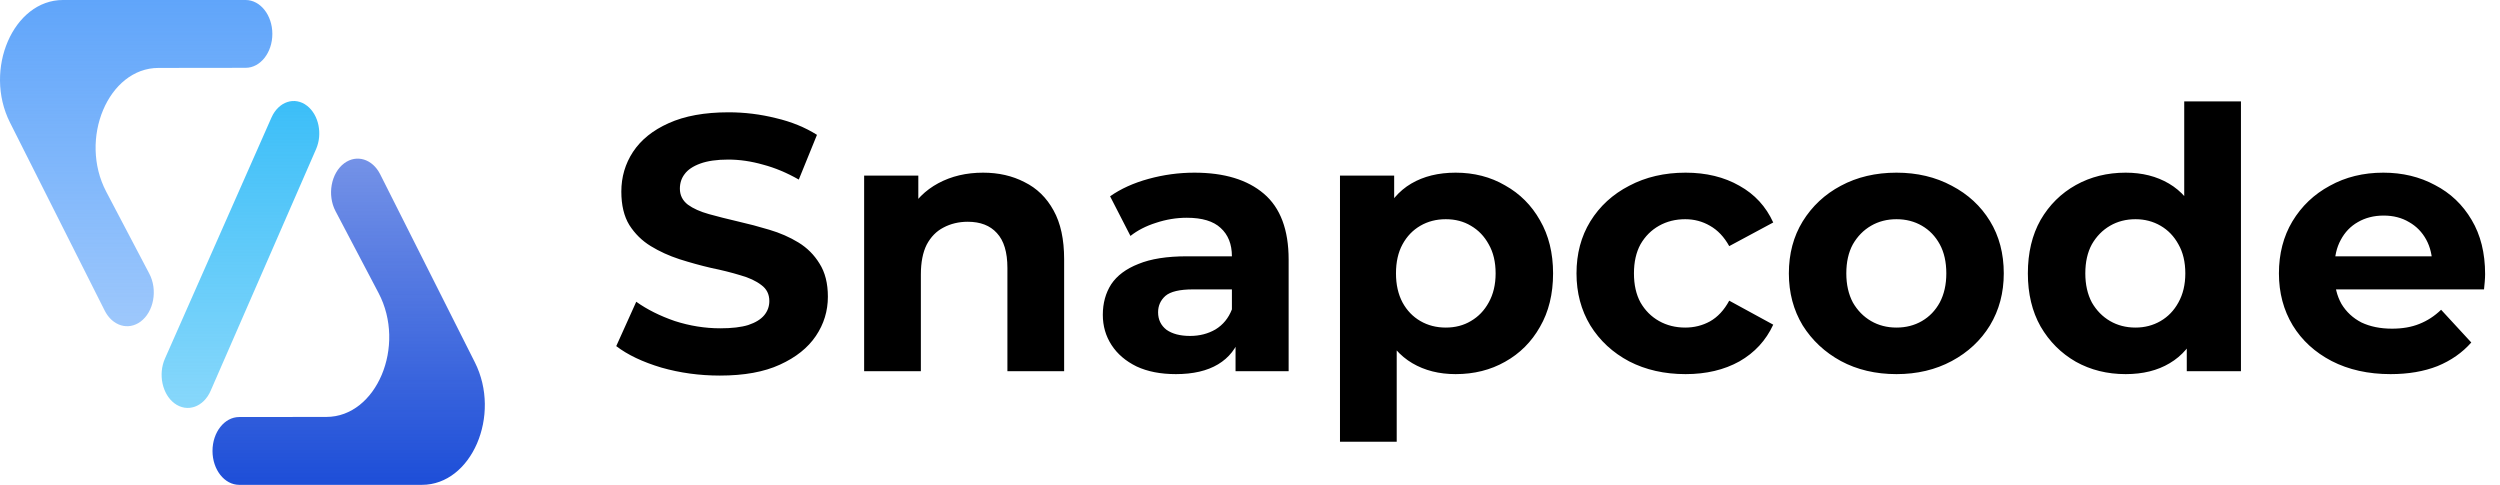
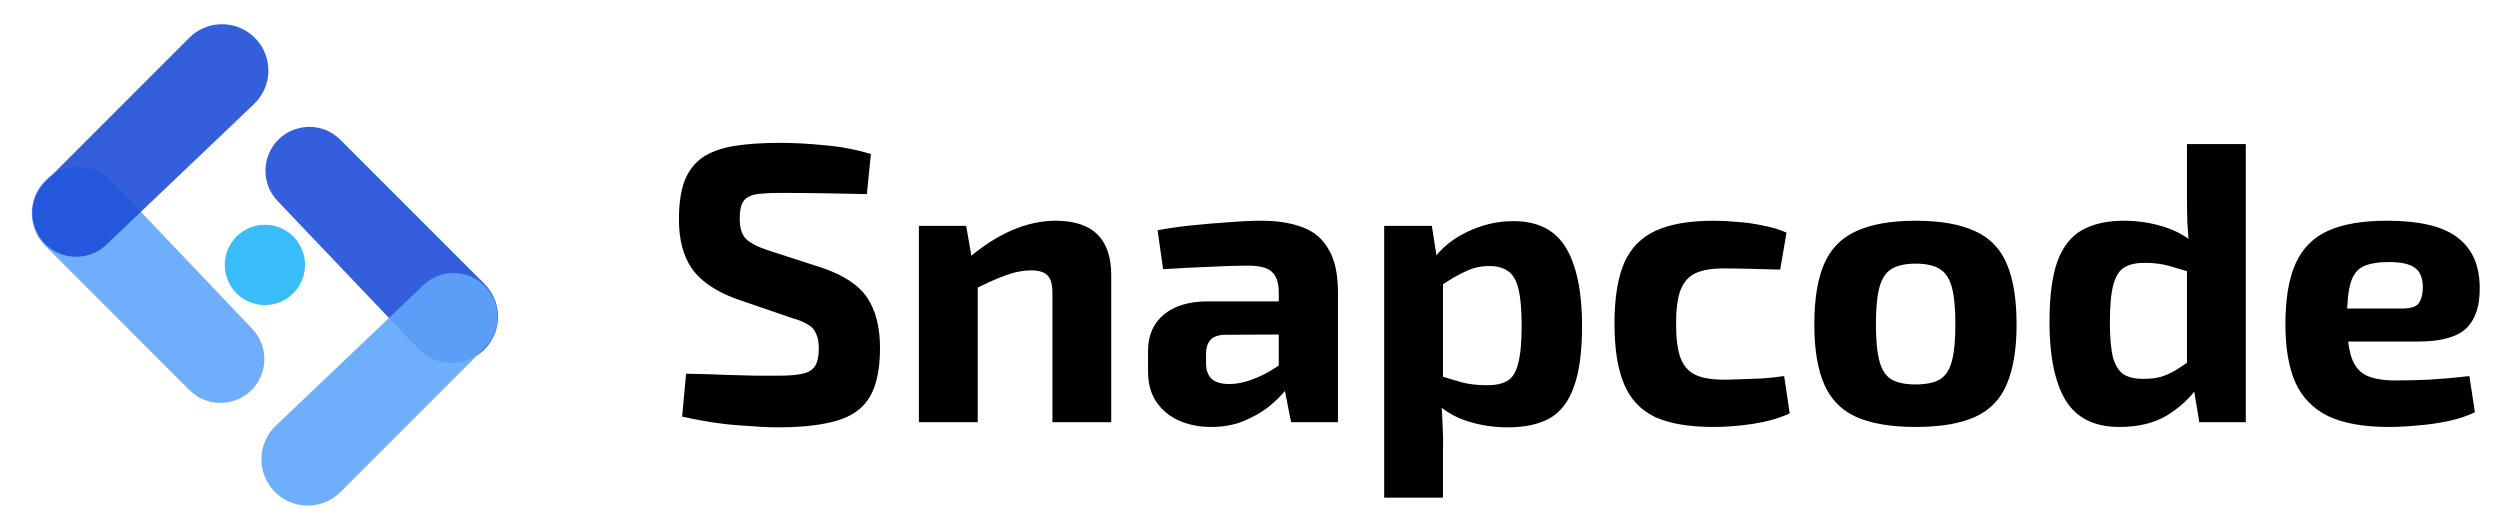
- <svg xmlns="http://www.w3.org/2000/svg" width="165" height="32" viewBox="0 0 165 32" fill="none">
-   <path d="M6.91 20.5L0.659 8.087C-1.104 4.588 0.878 0 4.153 0H16.21C17.185 0 17.975 1.002 17.975 2.238C17.975 3.473 17.186 4.475 16.212 4.476L10.459 4.483C7.149 4.486 5.177 9.164 7.013 12.656L9.855 18.064C10.417 19.132 10.152 20.579 9.278 21.226C8.463 21.829 7.418 21.509 6.91 20.5Z" fill="url(#paint0_linear_144_22)" />
-   <path d="M25.09 11.499L31.341 23.913C33.104 27.412 31.122 32 27.847 32H15.79C14.815 32 14.025 30.998 14.025 29.762C14.025 28.527 14.814 27.525 15.788 27.524L21.541 27.517C24.851 27.514 26.823 22.836 24.988 19.344L22.145 13.936C21.583 12.868 21.848 11.421 22.722 10.774C23.537 10.171 24.582 10.491 25.09 11.499Z" fill="url(#paint1_linear_144_22)" />
-   <path d="M10.887 23.667L17.916 7.76C18.384 6.7 19.454 6.347 20.27 6.984C21.037 7.583 21.298 8.84 20.862 9.84L13.901 25.795C13.43 26.874 12.349 27.247 11.512 26.618C10.707 26.013 10.429 24.703 10.887 23.667Z" fill="url(#paint2_linear_144_22)" />
-   <path d="M47.512 24.788C46.168 24.788 44.88 24.612 43.648 24.26C42.416 23.892 41.424 23.42 40.672 22.844L41.992 19.916C42.712 20.428 43.56 20.852 44.536 21.188C45.528 21.508 46.528 21.668 47.536 21.668C48.304 21.668 48.92 21.596 49.384 21.452C49.864 21.292 50.216 21.076 50.44 20.804C50.664 20.532 50.776 20.22 50.776 19.868C50.776 19.42 50.6 19.068 50.248 18.812C49.896 18.54 49.432 18.324 48.856 18.164C48.28 17.988 47.64 17.828 46.936 17.684C46.248 17.524 45.552 17.332 44.848 17.108C44.16 16.884 43.528 16.596 42.952 16.244C42.376 15.892 41.904 15.428 41.536 14.852C41.184 14.276 41.008 13.54 41.008 12.644C41.008 11.684 41.264 10.812 41.776 10.028C42.304 9.228 43.088 8.596 44.128 8.132C45.184 7.652 46.504 7.412 48.088 7.412C49.144 7.412 50.184 7.54 51.208 7.796C52.232 8.036 53.136 8.404 53.92 8.9L52.72 11.852C51.936 11.404 51.152 11.076 50.368 10.868C49.584 10.644 48.816 10.532 48.064 10.532C47.312 10.532 46.696 10.62 46.216 10.796C45.736 10.972 45.392 11.204 45.184 11.492C44.976 11.764 44.872 12.084 44.872 12.452C44.872 12.884 45.048 13.236 45.4 13.508C45.752 13.764 46.216 13.972 46.792 14.132C47.368 14.292 48 14.452 48.688 14.612C49.392 14.772 50.088 14.956 50.776 15.164C51.48 15.372 52.12 15.652 52.696 16.004C53.272 16.356 53.736 16.82 54.088 17.396C54.456 17.972 54.64 18.7 54.64 19.58C54.64 20.524 54.376 21.388 53.848 22.172C53.32 22.956 52.528 23.588 51.472 24.068C50.432 24.548 49.112 24.788 47.512 24.788ZM64.881 11.396C65.905 11.396 66.817 11.604 67.617 12.02C68.433 12.42 69.073 13.044 69.537 13.892C70.001 14.724 70.233 15.796 70.233 17.108V24.5H66.489V17.684C66.489 16.644 66.257 15.876 65.793 15.38C65.345 14.884 64.705 14.636 63.873 14.636C63.281 14.636 62.745 14.764 62.265 15.02C61.801 15.26 61.433 15.636 61.161 16.148C60.905 16.66 60.777 17.316 60.777 18.116V24.5H57.033V11.588H60.609V15.164L59.937 14.084C60.401 13.22 61.065 12.556 61.929 12.092C62.793 11.628 63.777 11.396 64.881 11.396ZM81.546 24.5V21.98L81.306 21.428V16.916C81.306 16.116 81.058 15.492 80.562 15.044C80.082 14.596 79.338 14.372 78.33 14.372C77.642 14.372 76.962 14.484 76.29 14.708C75.634 14.916 75.074 15.204 74.61 15.572L73.266 12.956C73.97 12.46 74.818 12.076 75.81 11.804C76.802 11.532 77.81 11.396 78.834 11.396C80.802 11.396 82.33 11.86 83.418 12.788C84.506 13.716 85.05 15.164 85.05 17.132V24.5H81.546ZM77.61 24.692C76.602 24.692 75.738 24.524 75.018 24.188C74.298 23.836 73.746 23.364 73.362 22.772C72.978 22.18 72.786 21.516 72.786 20.78C72.786 20.012 72.97 19.34 73.338 18.764C73.722 18.188 74.322 17.74 75.138 17.42C75.954 17.084 77.018 16.916 78.33 16.916H81.762V19.1H78.738C77.858 19.1 77.25 19.244 76.914 19.532C76.594 19.82 76.434 20.18 76.434 20.612C76.434 21.092 76.618 21.476 76.986 21.764C77.37 22.036 77.89 22.172 78.546 22.172C79.17 22.172 79.73 22.028 80.226 21.74C80.722 21.436 81.082 20.996 81.306 20.42L81.882 22.148C81.61 22.98 81.114 23.612 80.394 24.044C79.674 24.476 78.746 24.692 77.61 24.692ZM96.071 24.692C94.983 24.692 94.031 24.452 93.215 23.972C92.399 23.492 91.759 22.764 91.295 21.788C90.847 20.796 90.623 19.548 90.623 18.044C90.623 16.524 90.839 15.276 91.271 14.3C91.703 13.324 92.327 12.596 93.143 12.116C93.959 11.636 94.935 11.396 96.071 11.396C97.287 11.396 98.375 11.676 99.335 12.236C100.311 12.78 101.079 13.548 101.639 14.54C102.215 15.532 102.503 16.7 102.503 18.044C102.503 19.404 102.215 20.58 101.639 21.572C101.079 22.564 100.311 23.332 99.335 23.876C98.375 24.42 97.287 24.692 96.071 24.692ZM88.439 29.156V11.588H92.015V14.228L91.943 18.068L92.183 21.884V29.156H88.439ZM95.423 21.62C96.047 21.62 96.599 21.476 97.079 21.188C97.575 20.9 97.967 20.492 98.255 19.964C98.559 19.42 98.711 18.78 98.711 18.044C98.711 17.292 98.559 16.652 98.255 16.124C97.967 15.596 97.575 15.188 97.079 14.9C96.599 14.612 96.047 14.468 95.423 14.468C94.799 14.468 94.239 14.612 93.743 14.9C93.247 15.188 92.855 15.596 92.567 16.124C92.279 16.652 92.135 17.292 92.135 18.044C92.135 18.78 92.279 19.42 92.567 19.964C92.855 20.492 93.247 20.9 93.743 21.188C94.239 21.476 94.799 21.62 95.423 21.62ZM111.249 24.692C109.857 24.692 108.617 24.412 107.529 23.852C106.441 23.276 105.585 22.484 104.961 21.476C104.353 20.468 104.049 19.324 104.049 18.044C104.049 16.748 104.353 15.604 104.961 14.612C105.585 13.604 106.441 12.82 107.529 12.26C108.617 11.684 109.857 11.396 111.249 11.396C112.609 11.396 113.793 11.684 114.801 12.26C115.809 12.82 116.553 13.628 117.033 14.684L114.129 16.244C113.793 15.636 113.369 15.188 112.857 14.9C112.361 14.612 111.817 14.468 111.225 14.468C110.585 14.468 110.009 14.612 109.497 14.9C108.985 15.188 108.577 15.596 108.273 16.124C107.985 16.652 107.841 17.292 107.841 18.044C107.841 18.796 107.985 19.436 108.273 19.964C108.577 20.492 108.985 20.9 109.497 21.188C110.009 21.476 110.585 21.62 111.225 21.62C111.817 21.62 112.361 21.484 112.857 21.212C113.369 20.924 113.793 20.468 114.129 19.844L117.033 21.428C116.553 22.468 115.809 23.276 114.801 23.852C113.793 24.412 112.609 24.692 111.249 24.692ZM125.169 24.692C123.793 24.692 122.569 24.404 121.497 23.828C120.441 23.252 119.601 22.468 118.977 21.476C118.369 20.468 118.065 19.324 118.065 18.044C118.065 16.748 118.369 15.604 118.977 14.612C119.601 13.604 120.441 12.82 121.497 12.26C122.569 11.684 123.793 11.396 125.169 11.396C126.529 11.396 127.745 11.684 128.817 12.26C129.889 12.82 130.729 13.596 131.337 14.588C131.945 15.58 132.249 16.732 132.249 18.044C132.249 19.324 131.945 20.468 131.337 21.476C130.729 22.468 129.889 23.252 128.817 23.828C127.745 24.404 126.529 24.692 125.169 24.692ZM125.169 21.62C125.793 21.62 126.353 21.476 126.849 21.188C127.345 20.9 127.737 20.492 128.025 19.964C128.313 19.42 128.457 18.78 128.457 18.044C128.457 17.292 128.313 16.652 128.025 16.124C127.737 15.596 127.345 15.188 126.849 14.9C126.353 14.612 125.793 14.468 125.169 14.468C124.545 14.468 123.985 14.612 123.489 14.9C122.993 15.188 122.593 15.596 122.289 16.124C122.001 16.652 121.857 17.292 121.857 18.044C121.857 18.78 122.001 19.42 122.289 19.964C122.593 20.492 122.993 20.9 123.489 21.188C123.985 21.476 124.545 21.62 125.169 21.62ZM140.295 24.692C139.079 24.692 137.983 24.42 137.007 23.876C136.031 23.316 135.255 22.54 134.679 21.548C134.119 20.556 133.839 19.388 133.839 18.044C133.839 16.684 134.119 15.508 134.679 14.516C135.255 13.524 136.031 12.756 137.007 12.212C137.983 11.668 139.079 11.396 140.295 11.396C141.383 11.396 142.335 11.636 143.151 12.116C143.967 12.596 144.599 13.324 145.047 14.3C145.495 15.276 145.719 16.524 145.719 18.044C145.719 19.548 145.503 20.796 145.071 21.788C144.639 22.764 144.015 23.492 143.199 23.972C142.399 24.452 141.431 24.692 140.295 24.692ZM140.943 21.62C141.551 21.62 142.103 21.476 142.599 21.188C143.095 20.9 143.487 20.492 143.775 19.964C144.079 19.42 144.231 18.78 144.231 18.044C144.231 17.292 144.079 16.652 143.775 16.124C143.487 15.596 143.095 15.188 142.599 14.9C142.103 14.612 141.551 14.468 140.943 14.468C140.319 14.468 139.759 14.612 139.263 14.9C138.767 15.188 138.367 15.596 138.063 16.124C137.775 16.652 137.631 17.292 137.631 18.044C137.631 18.78 137.775 19.42 138.063 19.964C138.367 20.492 138.767 20.9 139.263 21.188C139.759 21.476 140.319 21.62 140.943 21.62ZM144.327 24.5V21.86L144.399 18.02L144.159 14.204V6.692H147.903V24.5H144.327ZM157.777 24.692C156.305 24.692 155.009 24.404 153.889 23.828C152.785 23.252 151.929 22.468 151.321 21.476C150.713 20.468 150.409 19.324 150.409 18.044C150.409 16.748 150.705 15.604 151.297 14.612C151.905 13.604 152.729 12.82 153.769 12.26C154.809 11.684 155.985 11.396 157.297 11.396C158.561 11.396 159.697 11.668 160.705 12.212C161.729 12.74 162.537 13.508 163.129 14.516C163.721 15.508 164.017 16.7 164.017 18.092C164.017 18.236 164.009 18.404 163.993 18.596C163.977 18.772 163.961 18.94 163.945 19.1H153.457V16.916H161.977L160.537 17.564C160.537 16.892 160.401 16.308 160.129 15.812C159.857 15.316 159.481 14.932 159.001 14.66C158.521 14.372 157.961 14.228 157.321 14.228C156.681 14.228 156.113 14.372 155.617 14.66C155.137 14.932 154.761 15.324 154.489 15.836C154.217 16.332 154.081 16.924 154.081 17.612V18.188C154.081 18.892 154.233 19.516 154.537 20.06C154.857 20.588 155.297 20.996 155.857 21.284C156.433 21.556 157.105 21.692 157.873 21.692C158.561 21.692 159.161 21.588 159.673 21.38C160.201 21.172 160.681 20.86 161.113 20.444L163.105 22.604C162.513 23.276 161.769 23.796 160.873 24.164C159.977 24.516 158.945 24.692 157.777 24.692Z" fill="black" />
-   <defs>
-     <linearGradient id="paint0_linear_144_22" x1="7.28" y1="0" x2="7.28" y2="22.305" gradientUnits="userSpaceOnUse">
-       <stop stop-color="#60A5FA" />
-       <stop offset="1" stop-color="#60A5FA" stop-opacity="0.6" />
-     </linearGradient>
-     <linearGradient id="paint1_linear_144_22" x1="24.72" y1="32" x2="24.72" y2="9.695" gradientUnits="userSpaceOnUse">
-       <stop stop-color="#1D4ED8" />
-       <stop offset="1" stop-color="#1D4ED8" stop-opacity="0.6" />
-     </linearGradient>
-     <linearGradient id="paint2_linear_144_22" x1="15.577" y1="5.817" x2="15.577" y2="26.928" gradientUnits="userSpaceOnUse">
-       <stop stop-color="#38BDF8" />
-       <stop offset="1" stop-color="#38BDF8" stop-opacity="0.6" />
-     </linearGradient>
-   </defs>
+ <svg xmlns="http://www.w3.org/2000/svg" width="151" height="32" viewBox="0 0 151 32" fill="none">
+   <path d="M2.739 14.853L11.445 23.559C12.759 24.873 14.983 24.46 15.738 22.762C16.173 21.782 15.975 20.636 15.235 19.86L6.744 10.944C5.766 9.917 4.173 9.784 3.039 10.635C1.676 11.657 1.535 13.649 2.739 14.853Z" fill="#60A5FA" fill-opacity="0.9" />
+   <path d="M11.433 2.282L2.727 10.988C1.412 12.302 1.825 14.526 3.524 15.28C4.504 15.716 5.649 15.518 6.426 14.778L15.341 6.287C16.369 5.309 16.502 3.716 15.65 2.581C14.629 1.219 12.637 1.077 11.433 2.282Z" fill="#1D4ED8" fill-opacity="0.9" />
+   <path d="M29.261 17.147L20.555 8.441C19.241 7.127 17.017 7.54 16.262 9.238C15.827 10.218 16.025 11.364 16.765 12.14L25.256 21.056C26.234 22.083 27.826 22.216 28.962 21.365C30.324 20.343 30.465 18.351 29.261 17.147Z" fill="#1D4ED8" fill-opacity="0.9" />
+   <path d="M20.567 29.718L29.273 21.012C30.587 19.698 30.175 17.474 28.476 16.72C27.496 16.284 26.351 16.482 25.574 17.222L16.659 25.713C15.631 26.691 15.498 28.284 16.35 29.419C17.372 30.781 19.363 30.923 20.567 29.718Z" fill="#60A5FA" fill-opacity="0.9" />
+   <path d="M14.286 14.286C13.339 15.232 13.339 16.767 14.286 17.714C15.232 18.661 16.767 18.661 17.714 17.714C18.661 16.767 18.661 15.232 17.714 14.286C16.767 13.339 15.232 13.339 14.286 14.286Z" fill="#38BDF8" />
+   <path d="M47.128 8.628C47.944 8.628 48.832 8.676 49.792 8.772C50.752 8.852 51.688 9.028 52.6 9.3L52.36 11.724C51.656 11.708 50.832 11.692 49.888 11.676C48.944 11.66 48.016 11.652 47.104 11.652C46.656 11.652 46.272 11.668 45.952 11.7C45.648 11.716 45.4 11.78 45.208 11.892C45.016 11.988 44.88 12.14 44.8 12.348C44.72 12.556 44.68 12.844 44.68 13.212C44.68 13.772 44.808 14.18 45.064 14.436C45.336 14.692 45.792 14.924 46.432 15.132L49.624 16.164C50.952 16.612 51.872 17.22 52.384 17.988C52.896 18.756 53.152 19.764 53.152 21.012C53.152 21.956 53.04 22.74 52.816 23.364C52.592 23.988 52.24 24.476 51.76 24.828C51.28 25.18 50.648 25.428 49.864 25.572C49.08 25.732 48.12 25.812 46.984 25.812C46.44 25.812 45.664 25.772 44.656 25.692C43.648 25.628 42.496 25.452 41.2 25.164L41.44 22.572C42.384 22.588 43.2 22.612 43.888 22.644C44.592 22.66 45.192 22.676 45.688 22.692C46.184 22.692 46.616 22.692 46.984 22.692C47.624 22.692 48.12 22.652 48.472 22.572C48.84 22.492 49.096 22.332 49.24 22.092C49.384 21.852 49.456 21.508 49.456 21.06C49.456 20.676 49.4 20.372 49.288 20.148C49.192 19.908 49.024 19.724 48.784 19.596C48.56 19.452 48.248 19.324 47.848 19.212L44.488 18.06C43.224 17.596 42.328 16.988 41.8 16.236C41.272 15.484 41.008 14.492 41.008 13.26C41.008 12.3 41.12 11.524 41.344 10.932C41.584 10.324 41.944 9.852 42.424 9.516C42.92 9.18 43.552 8.948 44.32 8.82C45.104 8.692 46.04 8.628 47.128 8.628ZM63.758 13.332C65.999 13.332 67.118 14.428 67.118 16.62V25.5H63.566V17.724C63.566 17.196 63.471 16.836 63.279 16.644C63.087 16.436 62.758 16.332 62.294 16.332C61.782 16.332 61.255 16.436 60.711 16.644C60.166 16.836 59.495 17.14 58.694 17.556L58.526 15.564C59.374 14.844 60.239 14.292 61.118 13.908C62.014 13.524 62.895 13.332 63.758 13.332ZM58.358 13.644L58.767 15.996L59.054 16.308V25.5H55.502V13.644H58.358ZM76.181 13.332C77.173 13.332 78.013 13.468 78.701 13.74C79.389 13.996 79.909 14.444 80.261 15.084C80.629 15.708 80.813 16.572 80.813 17.676V25.5H77.981L77.477 22.932L77.237 22.572V17.652C77.237 17.092 77.101 16.684 76.829 16.428C76.573 16.172 76.077 16.044 75.341 16.044C74.733 16.044 73.973 16.068 73.061 16.116C72.149 16.148 71.213 16.196 70.253 16.26L69.917 13.908C70.493 13.796 71.157 13.7 71.909 13.62C72.661 13.54 73.413 13.476 74.165 13.428C74.917 13.364 75.589 13.332 76.181 13.332ZM79.349 18.204L79.325 20.196L74.045 20.22C73.613 20.22 73.301 20.324 73.109 20.532C72.933 20.74 72.845 21.02 72.845 21.372V21.948C72.845 22.348 72.957 22.66 73.181 22.884C73.405 23.092 73.765 23.196 74.261 23.196C74.677 23.196 75.125 23.108 75.605 22.932C76.101 22.756 76.589 22.508 77.069 22.188C77.549 21.868 77.973 21.492 78.341 21.06V22.596C78.197 22.836 77.981 23.14 77.693 23.508C77.421 23.86 77.069 24.212 76.637 24.564C76.205 24.9 75.701 25.188 75.125 25.428C74.549 25.668 73.893 25.788 73.157 25.788C72.437 25.788 71.789 25.66 71.213 25.404C70.637 25.148 70.181 24.772 69.845 24.276C69.509 23.78 69.341 23.164 69.341 22.428V21.204C69.341 20.26 69.661 19.524 70.301 18.996C70.941 18.468 71.821 18.204 72.941 18.204H79.349ZM91.404 13.356C92.892 13.356 93.956 13.9 94.596 14.988C95.236 16.076 95.556 17.636 95.556 19.668C95.556 21.252 95.388 22.492 95.052 23.388C94.732 24.284 94.236 24.916 93.564 25.284C92.908 25.636 92.084 25.812 91.092 25.812C90.244 25.812 89.436 25.692 88.668 25.452C87.9 25.212 87.22 24.812 86.628 24.252L86.868 22.668C87.396 22.828 87.876 22.972 88.308 23.1C88.756 23.212 89.26 23.268 89.82 23.268C90.332 23.268 90.74 23.18 91.044 23.004C91.348 22.828 91.564 22.484 91.692 21.972C91.836 21.444 91.908 20.684 91.908 19.692C91.908 18.716 91.844 17.972 91.716 17.46C91.588 16.932 91.38 16.572 91.092 16.38C90.804 16.172 90.428 16.068 89.964 16.068C89.452 16.068 88.98 16.172 88.548 16.38C88.116 16.572 87.628 16.852 87.084 17.22L86.628 15.588C86.948 15.156 87.356 14.772 87.852 14.436C88.364 14.1 88.924 13.836 89.532 13.644C90.14 13.452 90.764 13.356 91.404 13.356ZM86.484 13.644L86.82 15.804L87.156 16.164V23.868L87.036 24.156C87.084 24.636 87.116 25.132 87.132 25.644C87.164 26.172 87.172 26.692 87.156 27.204V30.06H83.604V13.644H86.484ZM103.515 13.332C103.947 13.332 104.419 13.356 104.931 13.404C105.443 13.436 105.955 13.508 106.467 13.62C106.995 13.716 107.475 13.86 107.907 14.052L107.523 16.284C106.883 16.268 106.267 16.252 105.675 16.236C105.099 16.22 104.579 16.212 104.115 16.212C103.395 16.212 102.827 16.308 102.411 16.5C101.995 16.692 101.691 17.036 101.499 17.532C101.323 18.012 101.235 18.684 101.235 19.548C101.235 20.428 101.323 21.116 101.499 21.612C101.691 22.108 101.995 22.452 102.411 22.644C102.827 22.836 103.395 22.932 104.115 22.932C104.371 22.932 104.699 22.924 105.099 22.908C105.499 22.892 105.931 22.876 106.395 22.86C106.859 22.828 107.315 22.78 107.763 22.716L108.099 24.972C107.459 25.26 106.731 25.468 105.915 25.596C105.099 25.724 104.291 25.788 103.491 25.788C102.019 25.788 100.843 25.588 99.963 25.188C99.099 24.772 98.475 24.108 98.091 23.196C97.707 22.284 97.515 21.068 97.515 19.548C97.515 18.028 97.707 16.812 98.091 15.9C98.491 14.988 99.131 14.332 100.011 13.932C100.891 13.532 102.059 13.332 103.515 13.332ZM115.705 13.332C117.193 13.332 118.385 13.54 119.281 13.956C120.177 14.356 120.817 15.012 121.201 15.924C121.601 16.836 121.801 18.06 121.801 19.596C121.801 21.1 121.601 22.308 121.201 23.22C120.817 24.132 120.177 24.788 119.281 25.188C118.385 25.588 117.193 25.788 115.705 25.788C114.233 25.788 113.041 25.588 112.129 25.188C111.233 24.788 110.585 24.132 110.185 23.22C109.785 22.308 109.585 21.1 109.585 19.596C109.585 18.06 109.785 16.836 110.185 15.924C110.585 15.012 111.233 14.356 112.129 13.956C113.041 13.54 114.233 13.332 115.705 13.332ZM115.705 15.924C115.097 15.924 114.617 16.028 114.265 16.236C113.913 16.444 113.665 16.812 113.521 17.34C113.377 17.868 113.305 18.62 113.305 19.596C113.305 20.556 113.377 21.3 113.521 21.828C113.665 22.356 113.913 22.724 114.265 22.932C114.617 23.124 115.097 23.22 115.705 23.22C116.313 23.22 116.793 23.124 117.145 22.932C117.497 22.724 117.745 22.356 117.889 21.828C118.033 21.3 118.105 20.556 118.105 19.596C118.105 18.62 118.033 17.868 117.889 17.34C117.745 16.812 117.497 16.444 117.145 16.236C116.793 16.028 116.313 15.924 115.705 15.924ZM128.277 13.332C129.109 13.332 129.909 13.452 130.677 13.692C131.461 13.932 132.149 14.324 132.741 14.868L132.501 16.5C131.957 16.34 131.469 16.196 131.037 16.068C130.605 15.94 130.101 15.876 129.525 15.876C129.029 15.876 128.629 15.964 128.325 16.14C128.021 16.316 127.797 16.66 127.653 17.172C127.509 17.684 127.437 18.444 127.437 19.452C127.437 20.396 127.501 21.116 127.629 21.612C127.773 22.092 127.989 22.428 128.277 22.62C128.581 22.796 128.965 22.884 129.429 22.884C129.845 22.884 130.205 22.844 130.509 22.764C130.813 22.668 131.117 22.532 131.421 22.356C131.725 22.164 132.069 21.932 132.453 21.66L132.717 23.412C132.237 24.084 131.613 24.652 130.845 25.116C130.077 25.564 129.133 25.788 128.013 25.788C126.493 25.788 125.405 25.244 124.749 24.156C124.109 23.068 123.789 21.508 123.789 19.476C123.789 17.892 123.949 16.66 124.269 15.78C124.605 14.884 125.109 14.252 125.781 13.884C126.453 13.516 127.285 13.332 128.277 13.332ZM135.645 8.7V25.5H132.837L132.477 23.316L132.093 23.052V15.276L132.237 14.964C132.189 14.468 132.149 13.972 132.117 13.476C132.101 12.964 132.093 12.444 132.093 11.916V8.7H135.645ZM144.158 13.332C146.158 13.332 147.59 13.676 148.454 14.364C149.334 15.036 149.774 16.044 149.774 17.388C149.79 18.476 149.518 19.292 148.958 19.836C148.398 20.364 147.43 20.628 146.054 20.628H139.43V18.636H145.07C145.614 18.636 145.958 18.524 146.102 18.3C146.262 18.06 146.342 17.732 146.342 17.316C146.326 16.756 146.158 16.372 145.838 16.164C145.534 15.94 145.014 15.828 144.278 15.828C143.622 15.828 143.11 15.916 142.742 16.092C142.374 16.268 142.118 16.604 141.974 17.1C141.83 17.596 141.758 18.316 141.758 19.26C141.758 20.252 141.846 21.02 142.022 21.564C142.198 22.092 142.494 22.46 142.91 22.668C143.342 22.876 143.934 22.98 144.686 22.98C145.23 22.98 145.902 22.964 146.702 22.932C147.518 22.884 148.334 22.812 149.15 22.716L149.486 24.9C149.022 25.124 148.494 25.3 147.902 25.428C147.31 25.556 146.702 25.644 146.078 25.692C145.454 25.756 144.854 25.788 144.278 25.788C142.774 25.788 141.558 25.572 140.63 25.14C139.718 24.692 139.054 24.012 138.638 23.1C138.238 22.188 138.038 21.02 138.038 19.596C138.038 18.044 138.246 16.812 138.662 15.9C139.078 14.988 139.734 14.332 140.63 13.932C141.526 13.532 142.702 13.332 144.158 13.332Z" fill="black" />
</svg>
